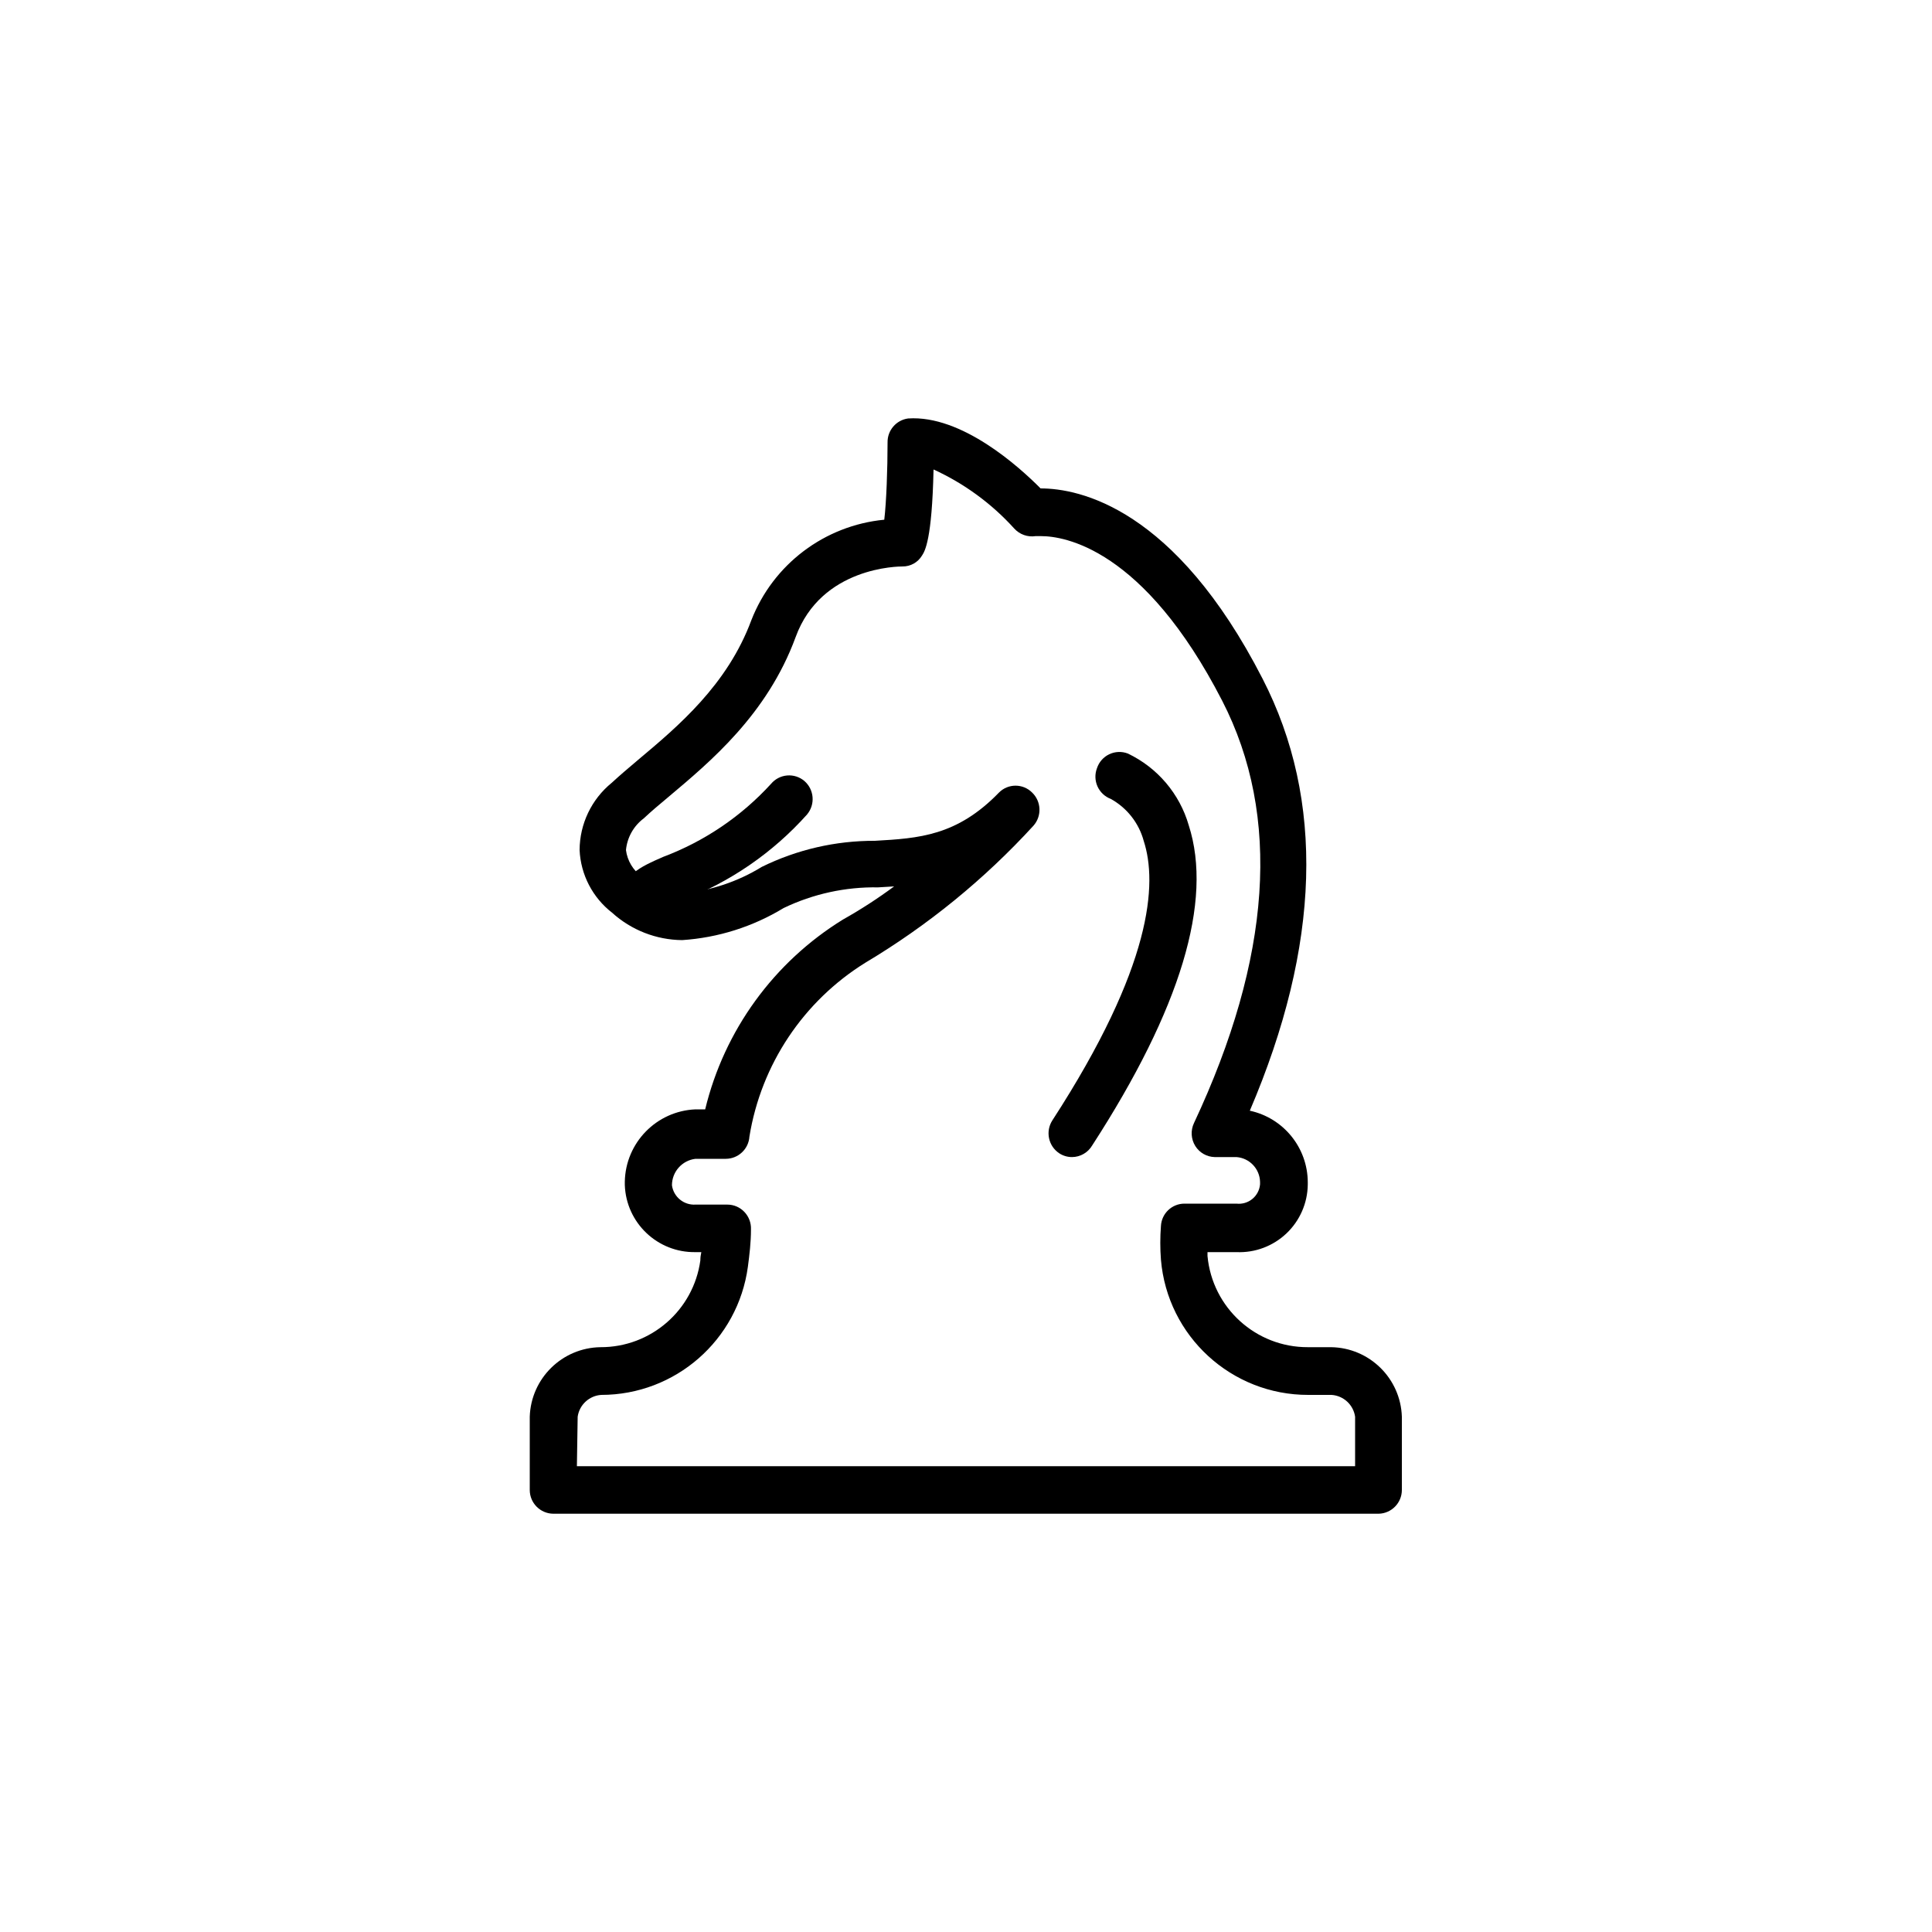
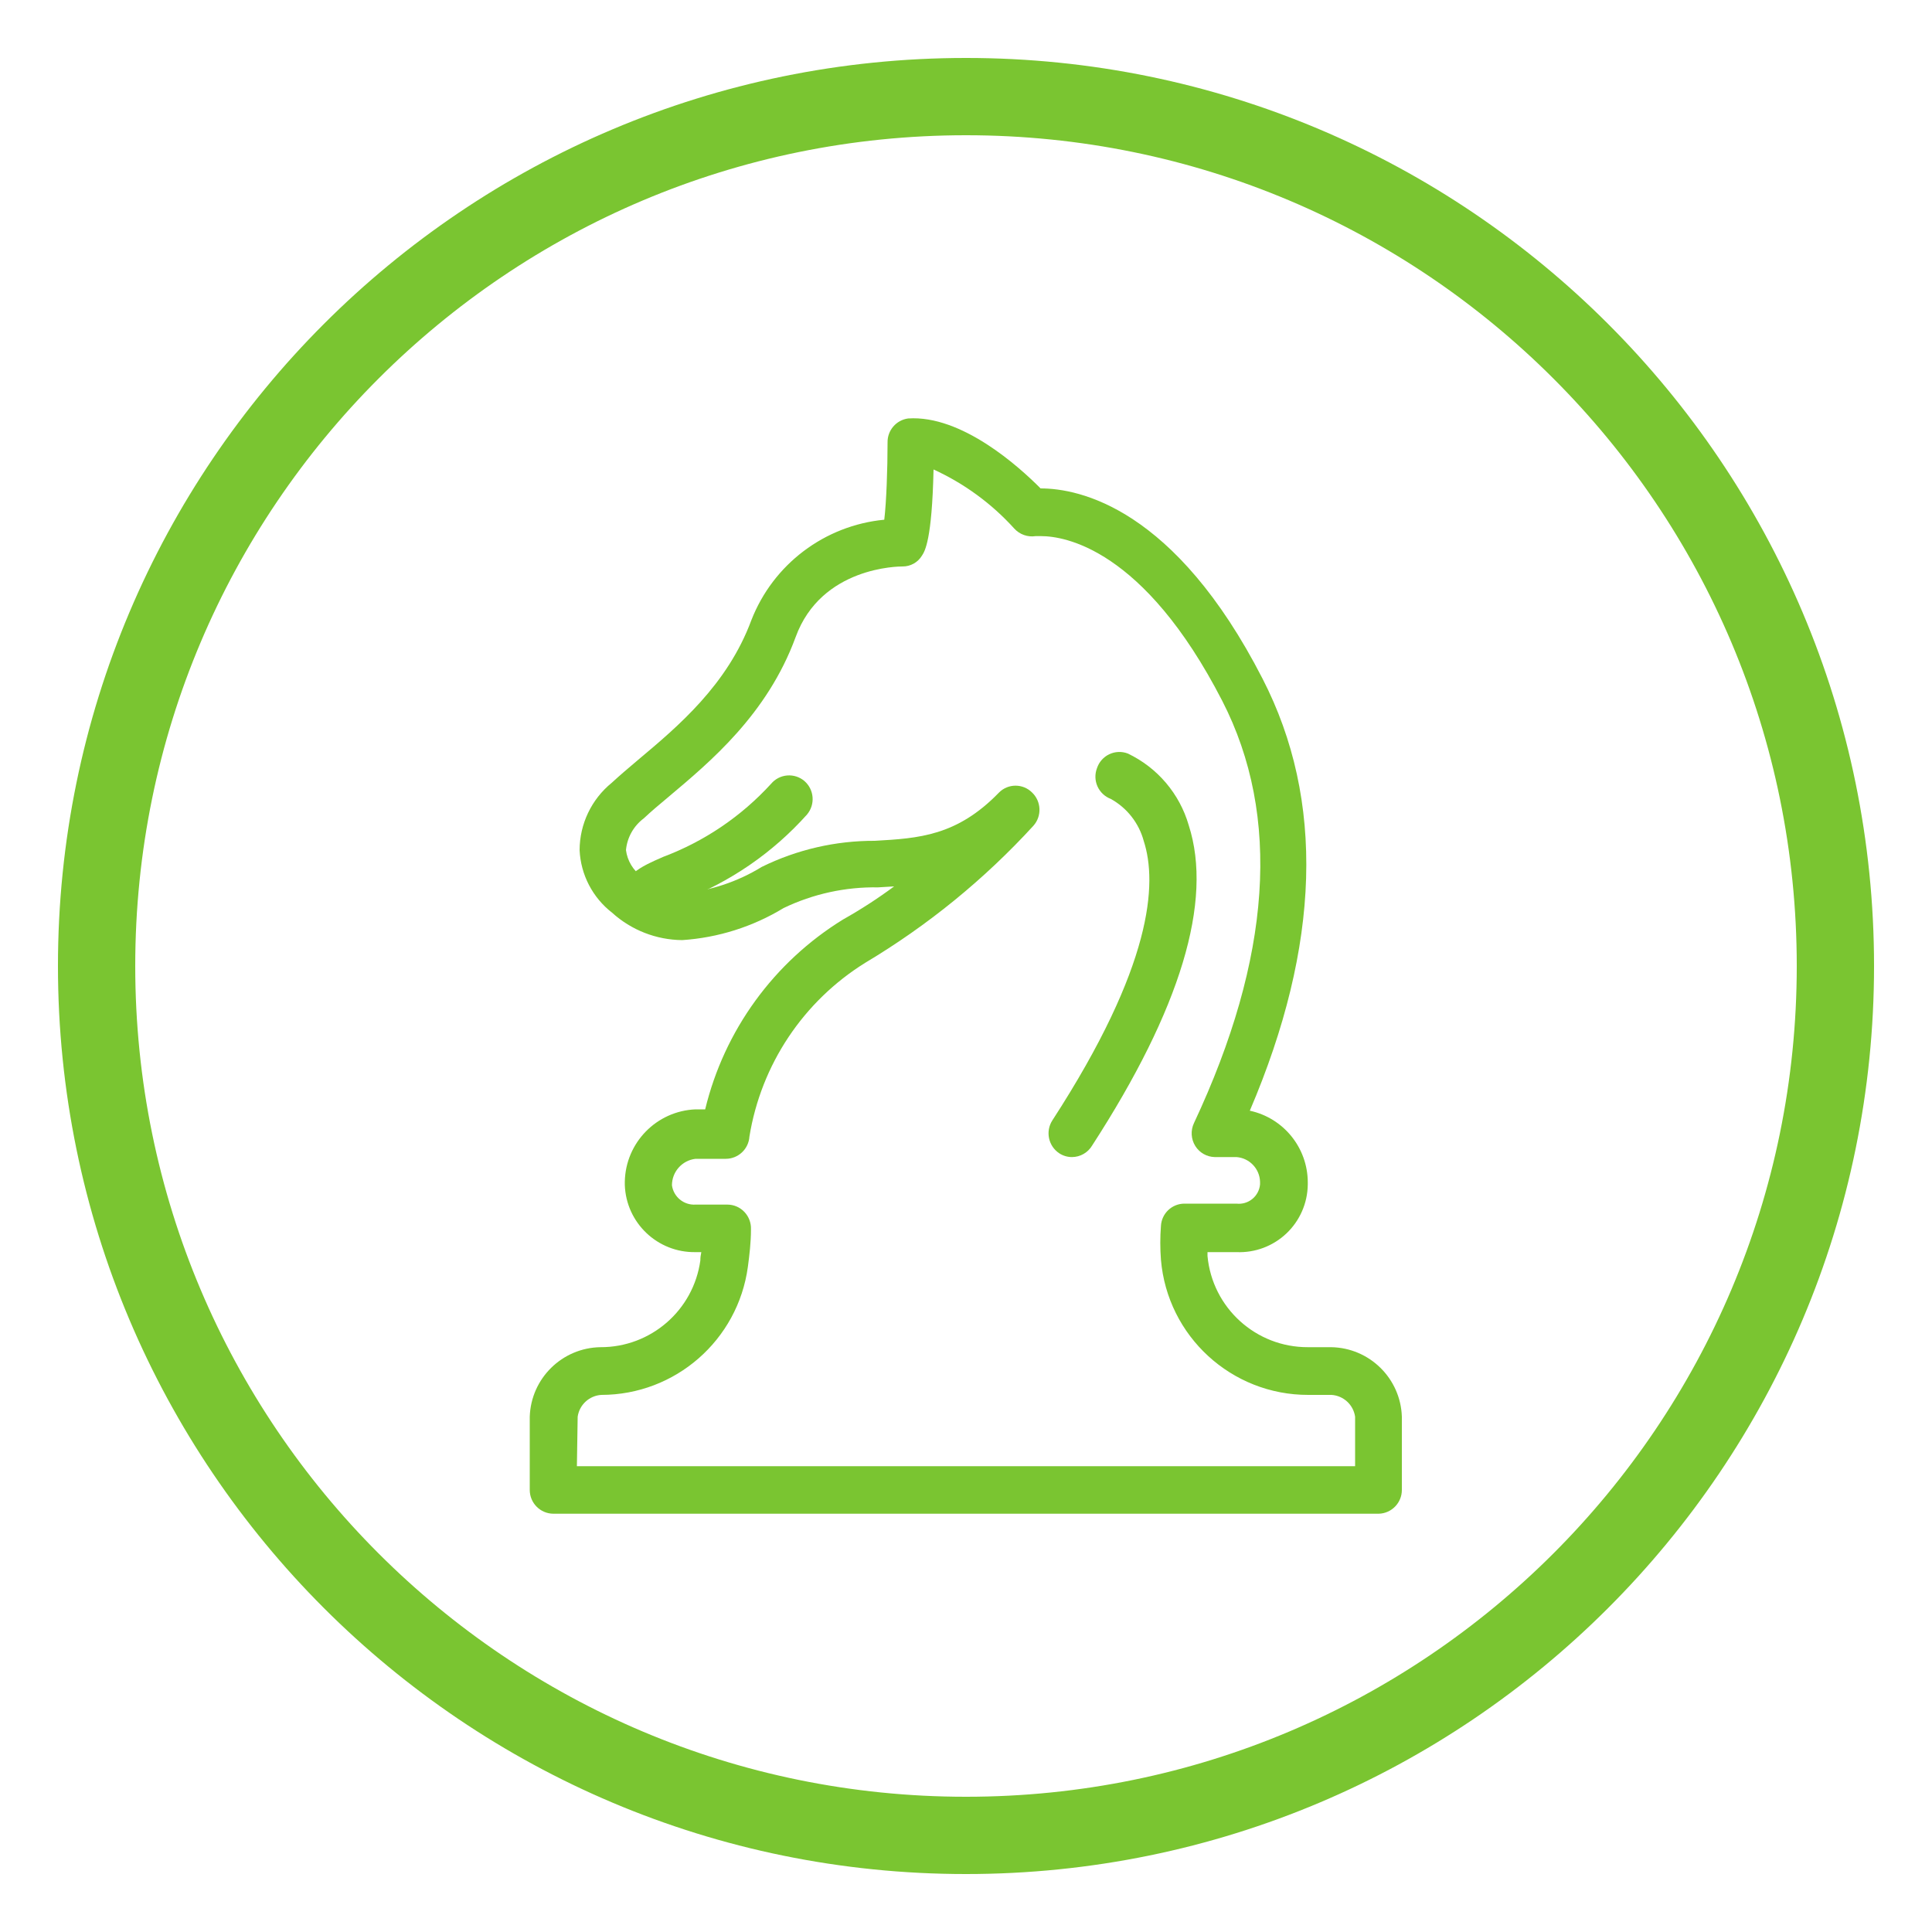
<svg xmlns="http://www.w3.org/2000/svg" viewBox="0 0 100 100">
+   <defs>
+     <style>
+       .layer-1 {
+         fill: #7AC531;
+       }
+       .layer-2 {
+         stroke: #7AC531;
+         stroke-width: 4;
+         fill: none;
+       }
+     </style>
+   </defs>
  <path class="layer-1" d="M71.36,78.35H28.64a1.23,1.23,0,0,1-1.22-1.23V73.33a3.72,3.72,0,0,1,3.66-3.6,5.2,5.2,0,0,0,5.17-4.49q0-.21.05-.43H36a3.6,3.6,0,0,1-3.66-3.48s0,0,0-.07v0s0-.06,0-.1A3.82,3.82,0,0,1,36,57.42h.5a15.94,15.94,0,0,1,7.14-9.83,25,25,0,0,0,2.64-1.71l-.83.05A10.86,10.86,0,0,0,40.56,47a11.58,11.58,0,0,1-5.25,1.66,5.48,5.48,0,0,1-3.63-1.42A4.35,4.35,0,0,1,30,44a4.51,4.51,0,0,1,1.66-3.48c.4-.37.87-.77,1.38-1.2,2.05-1.72,4.61-3.87,5.85-7.22a8.23,8.23,0,0,1,6.88-5.2c.11-.93.17-2.62.17-4A1.23,1.23,0,0,1,47,21.66c2.78-.19,5.76,2.51,6.86,3.62,2,0,6.95,1,11.49,9.85,3.23,6.28,3,13.8-.66,22.36a3.8,3.8,0,0,1,3,3.7v.13A3.54,3.54,0,0,1,64,64.81H62.5l0,.2a5.2,5.2,0,0,0,5.2,4.72h1.2a3.72,3.72,0,0,1,3.66,3.6v3.79A1.23,1.23,0,0,1,71.36,78.35Zm-41.5-2.46H70.14V73.33a1.32,1.32,0,0,0-1.22-1.13h-1.2a7.64,7.64,0,0,1-7.63-7,11.37,11.37,0,0,1,0-1.74,1.22,1.22,0,0,1,1.22-1.16H64a1.1,1.1,0,0,0,1.22-1v-.13A1.32,1.32,0,0,0,64,59.89H62.87a1.22,1.22,0,0,1-1-.57,1.24,1.24,0,0,1-.07-1.19c4-8.53,4.53-15.89,1.46-21.86-4.07-7.91-8.2-8.52-9.37-8.52H53.6a1.24,1.24,0,0,1-1.1-.39,12.82,12.82,0,0,0-4.18-3.06c-.08,3.65-.45,4.23-.6,4.46a1.16,1.16,0,0,1-1,.56c-.17,0-4.21,0-5.54,3.66-1.47,4-4.42,6.45-6.57,8.26-.48.4-.92.77-1.29,1.12A2.32,2.32,0,0,0,32.4,44a2,2,0,0,0,.82,1.37,3,3,0,0,0,2.1.87,9.52,9.52,0,0,0,4.11-1.37,13.15,13.15,0,0,1,5.85-1.35c2.28-.13,4.25-.25,6.43-2.5a1.21,1.21,0,0,1,1.71,0,1.24,1.24,0,0,1,.07,1.72,38.66,38.66,0,0,1-8.7,7.09,13.05,13.05,0,0,0-6,9,1.23,1.23,0,0,1-1.22,1.15H36a1.38,1.38,0,0,0-1.22,1.37A1.16,1.16,0,0,0,36,62.35h1.65a1.21,1.21,0,0,1,.88.38,1.24,1.24,0,0,1,.34.9c0,.69-.08,1.33-.16,1.94a7.66,7.66,0,0,1-7.59,6.63,1.32,1.32,0,0,0-1.22,1.13Z" />
  <path class="layer-1" d="M55.49,59.89a1.2,1.2,0,0,1-.67-.2,1.24,1.24,0,0,1-.35-1.7c5.19-8,5.44-12.27,4.73-14.46a3.54,3.54,0,0,0-1.71-2.18,1.23,1.23,0,0,1-.71-1.59A1.22,1.22,0,0,1,58.37,39a5.94,5.94,0,0,1,3.16,3.72c1.26,3.92-.42,9.5-5,16.57A1.22,1.22,0,0,1,55.49,59.89Z" />
  <path class="layer-1" d="M33.52,47.57a1.22,1.22,0,0,1-1.19-1c-.28-1.22.83-1.71,2-2.22a14.45,14.45,0,0,0,5.58-3.78,1.22,1.22,0,0,1,1.72-.15,1.24,1.24,0,0,1,.14,1.74,16.61,16.61,0,0,1-6.47,4.45l-.75.34a1.22,1.22,0,0,1-.75.54A1.23,1.23,0,0,1,33.52,47.57Z" />
+   <circle class="layer-2" cx="50" cy="50" r="45" />
</svg>
